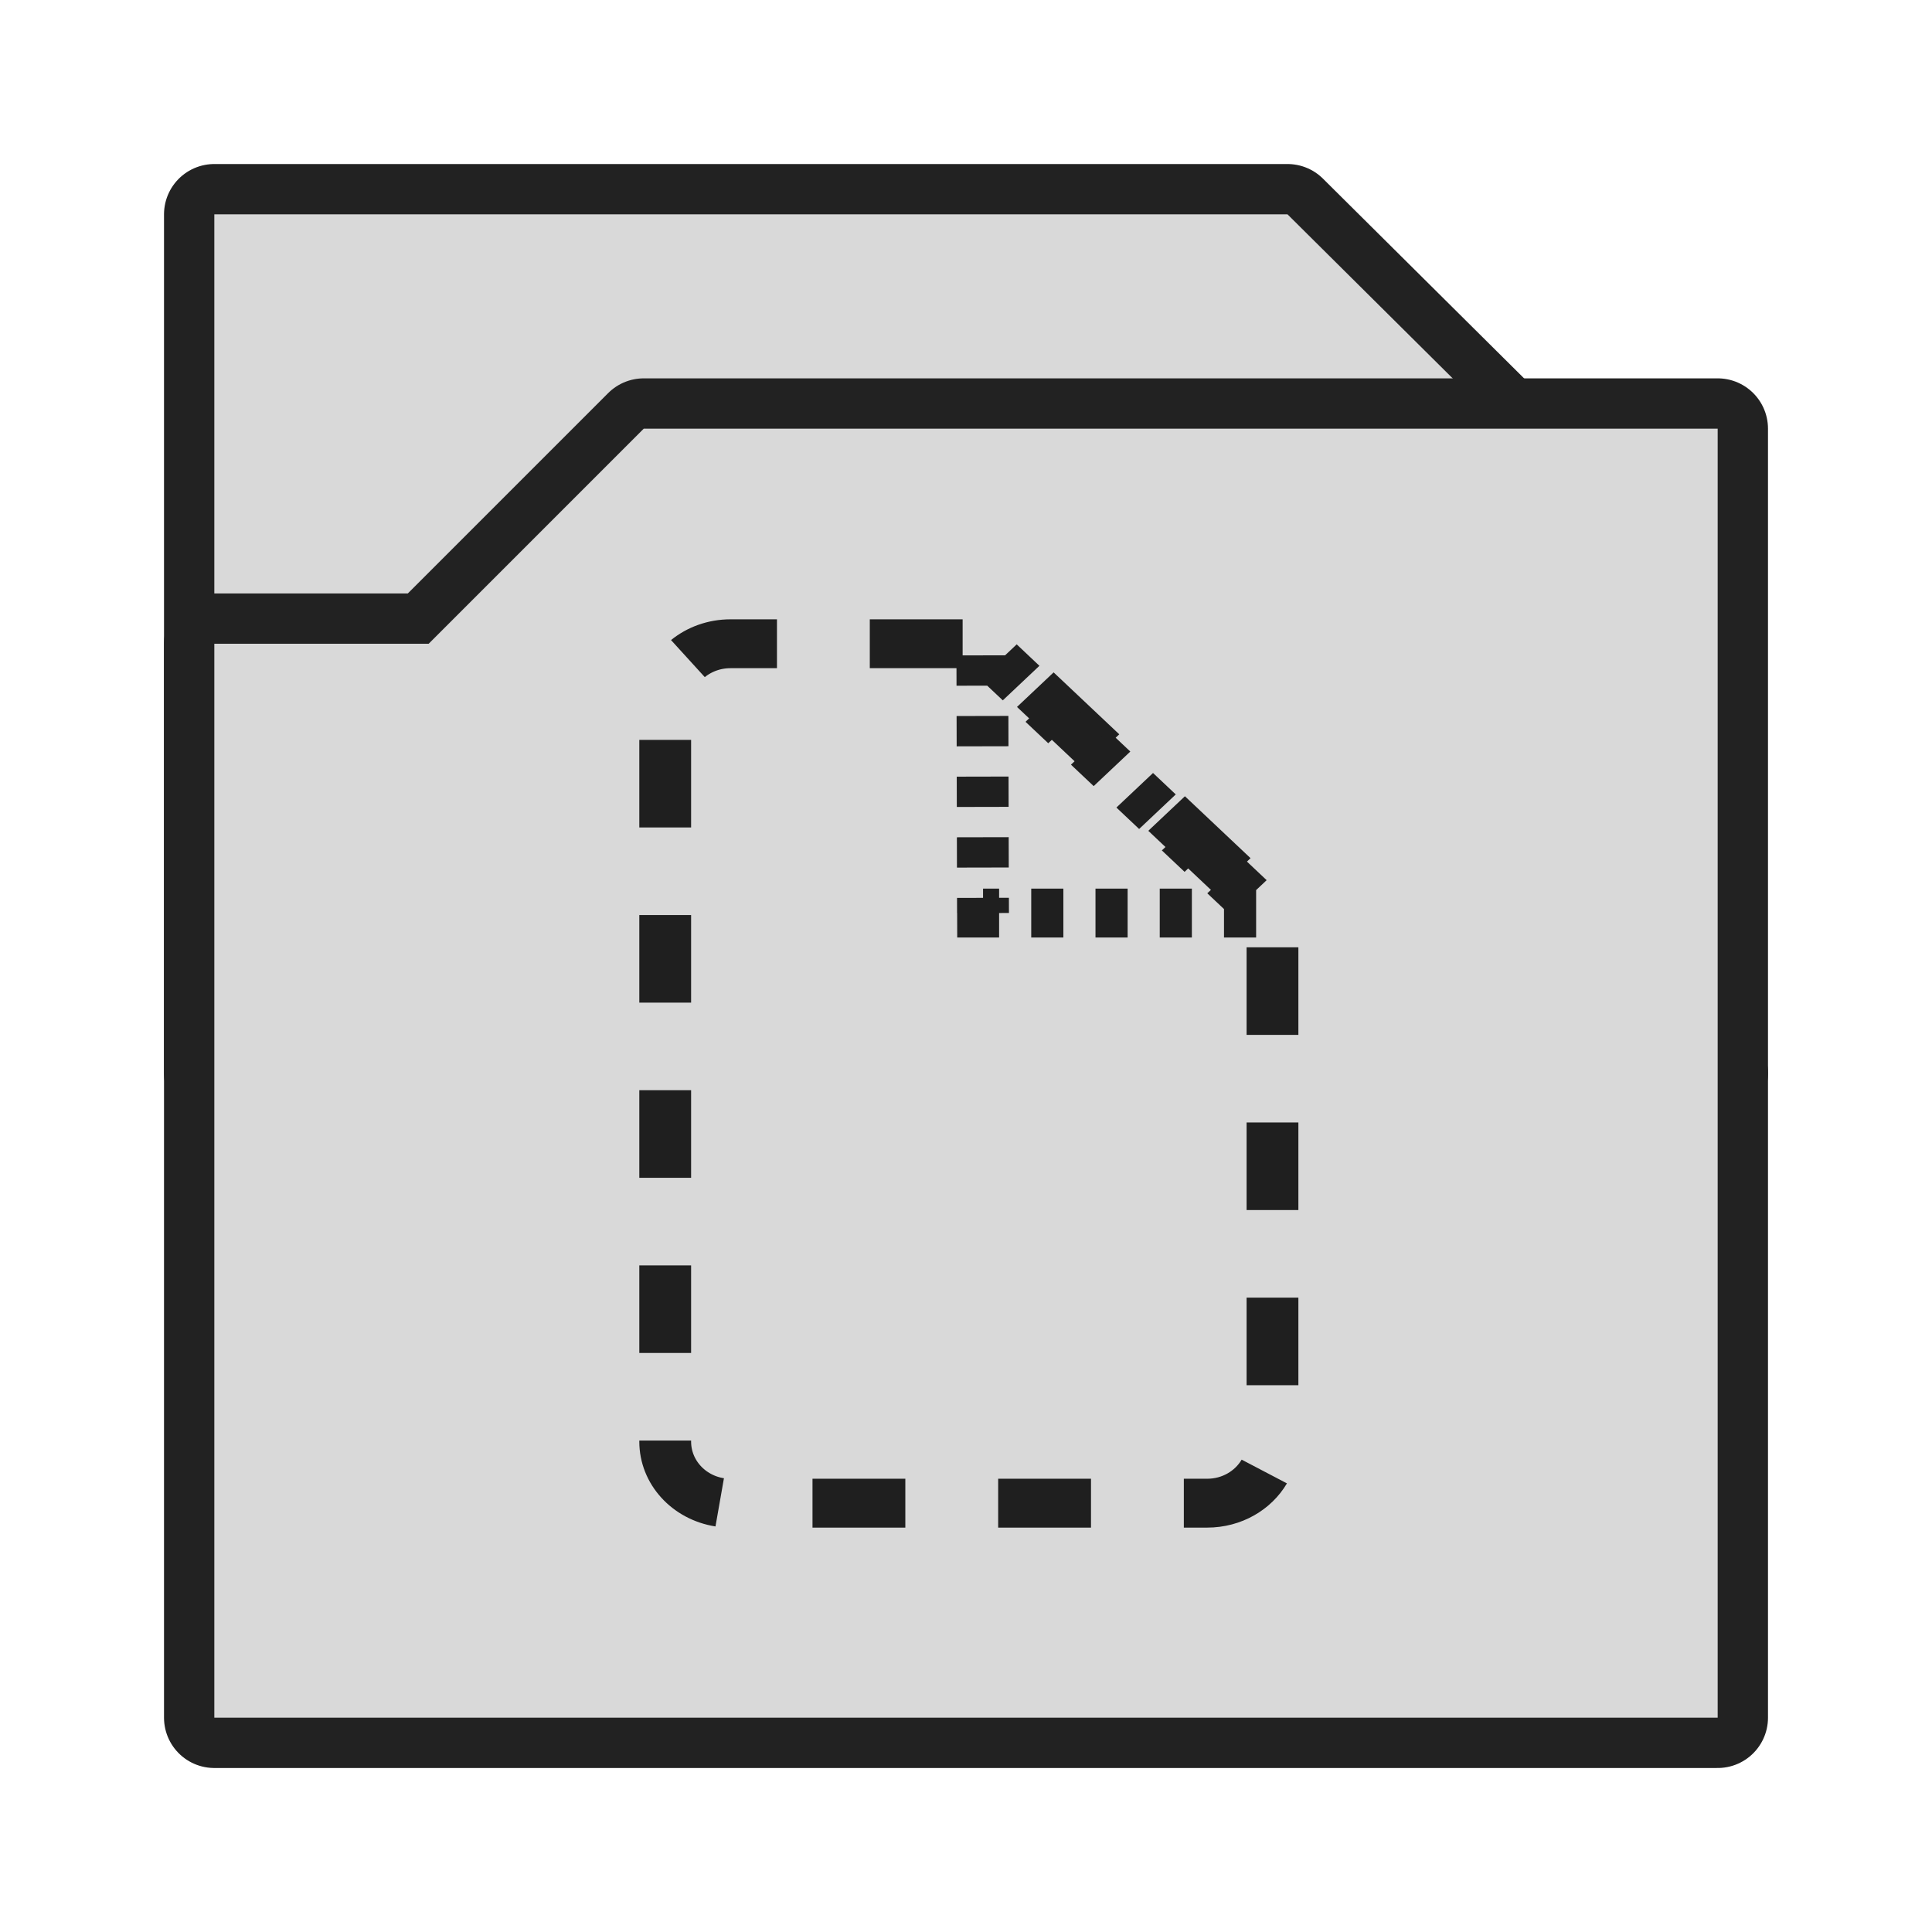
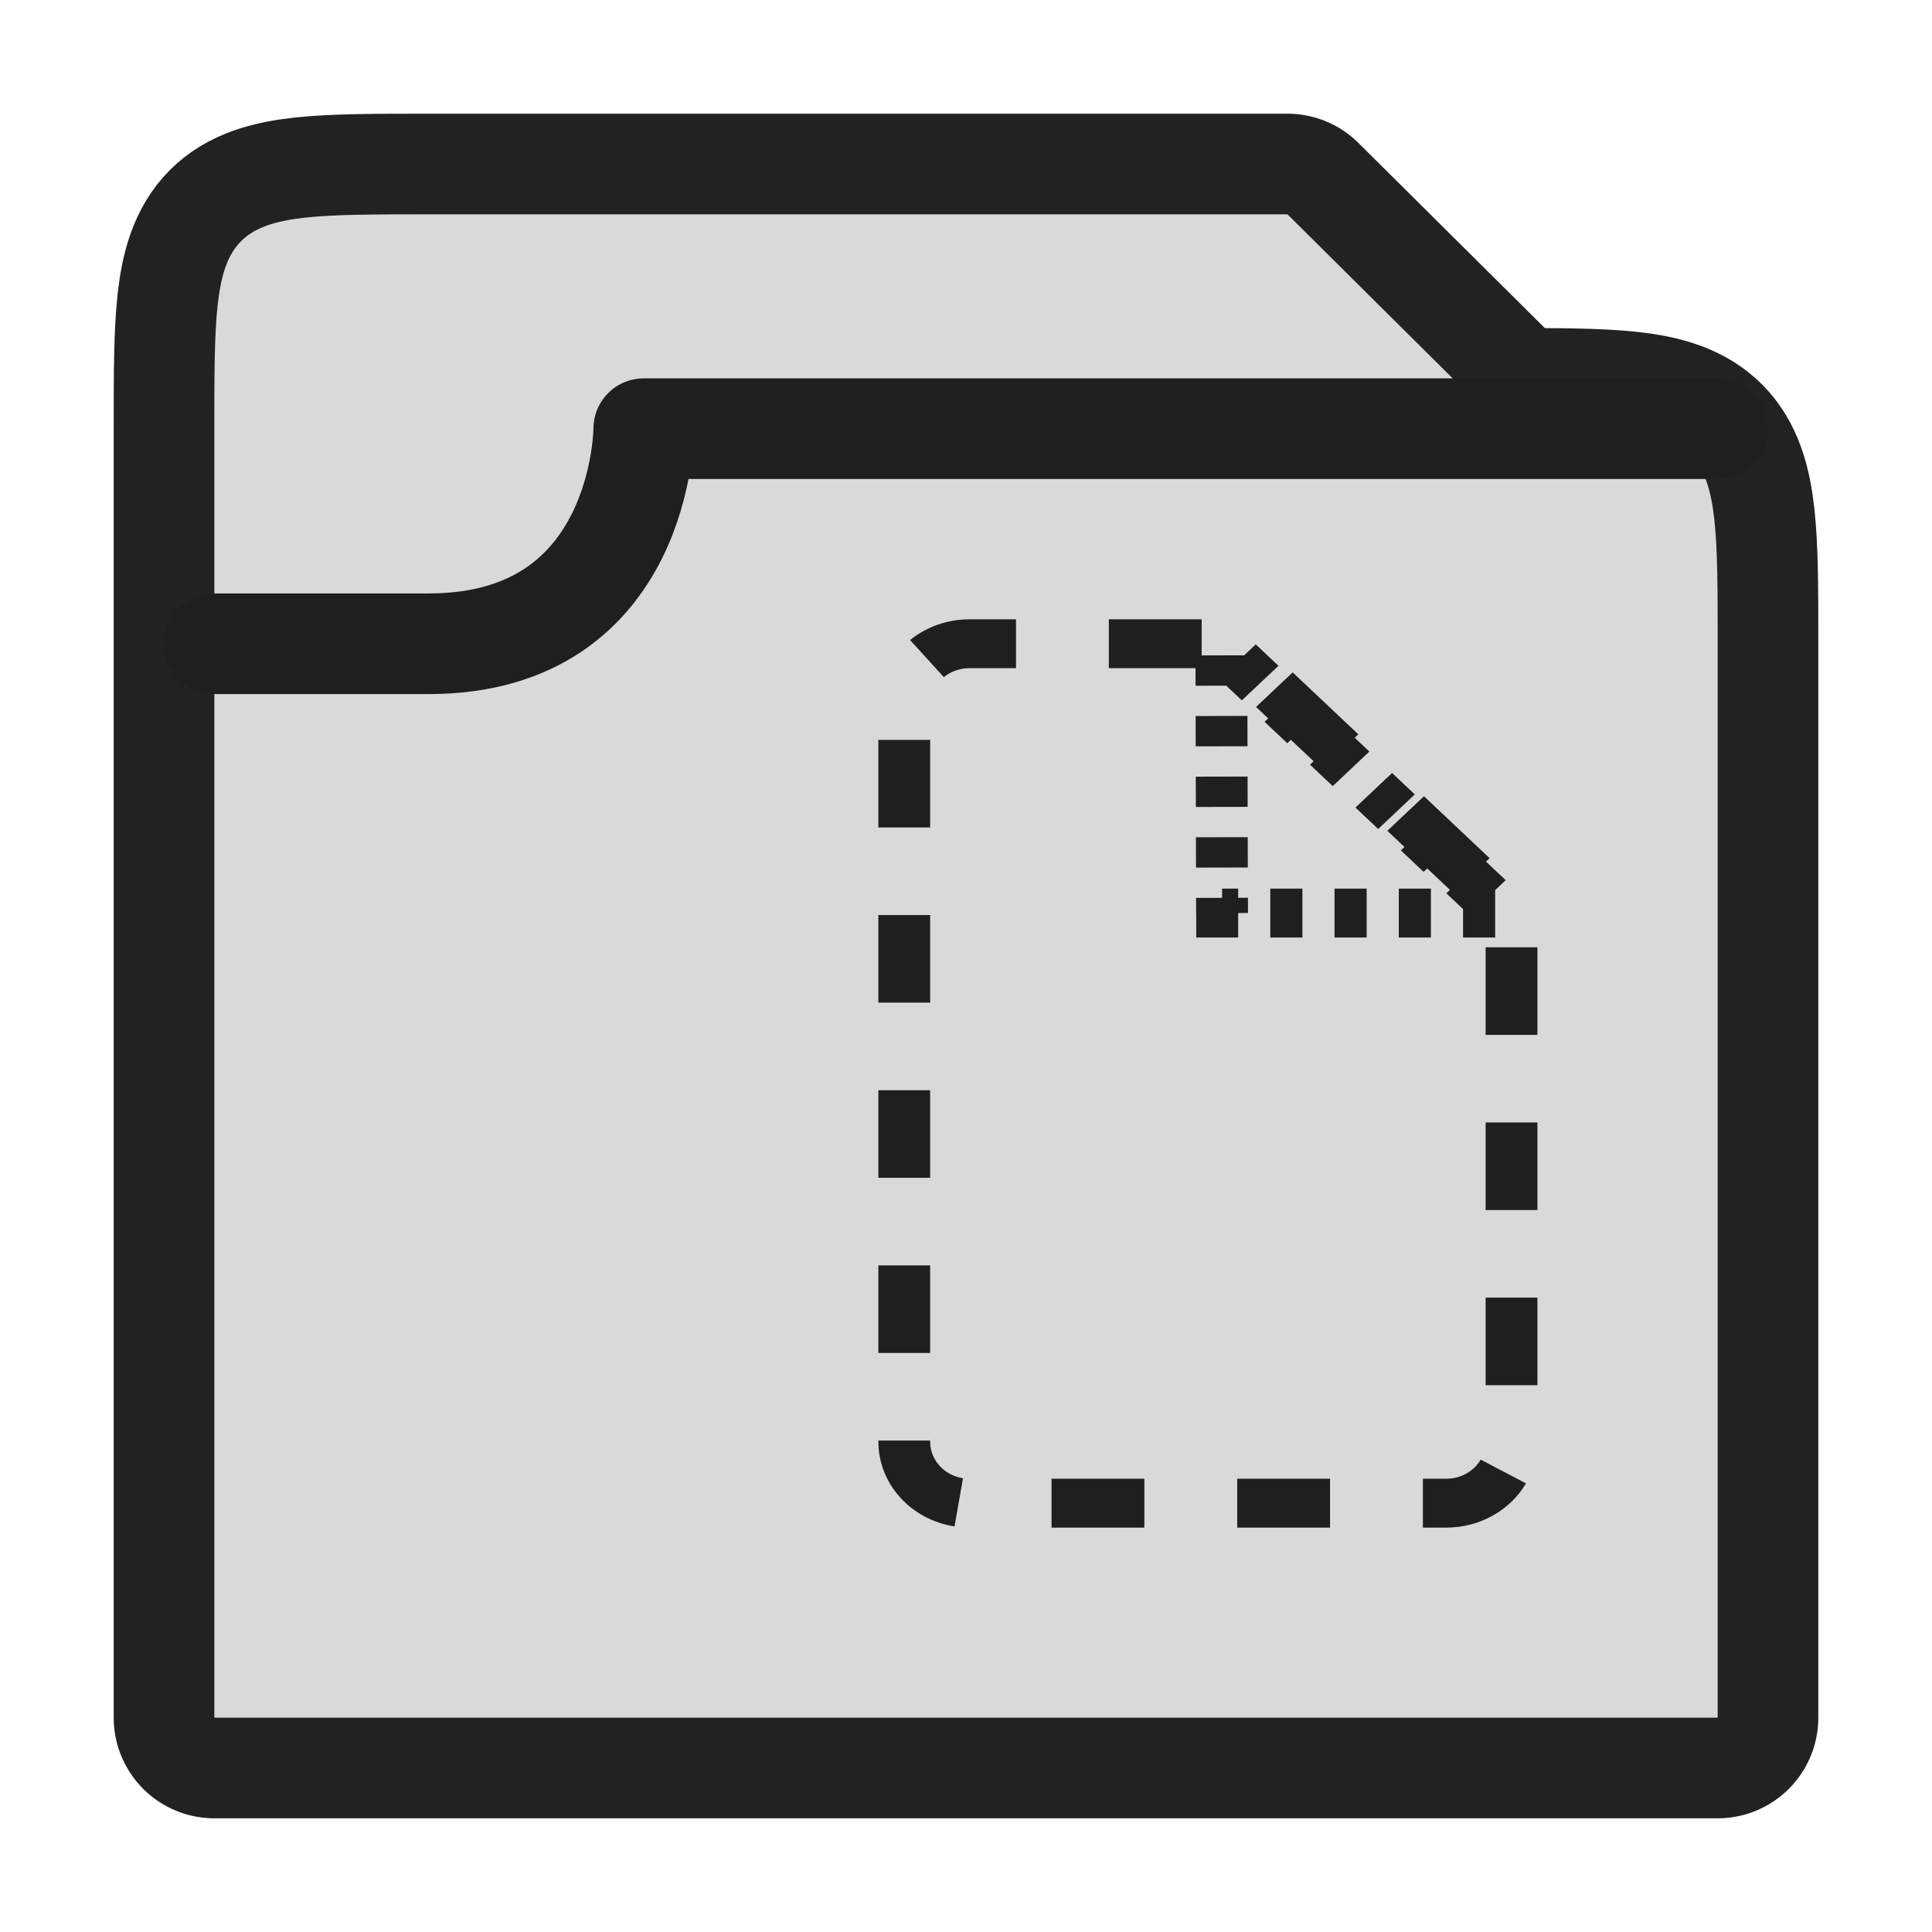
<svg xmlns="http://www.w3.org/2000/svg" id="svg4532" version="1.1" viewBox="0 0 67.733 67.733" height="256" width="256">
  <defs id="defs4526">
    </defs>
  <g transform="translate(0,-229.2666)" id="layer1">
-     <path style="fill:#d9d9d9;fill-opacity:1;stroke:#222222;stroke-width:3.528;stroke-linecap:round;stroke-linejoin:round;stroke-miterlimit:4;stroke-dasharray:none;stroke-opacity:1;paint-order:stroke markers fill" d="m 7.514,236.781 15.055,0 h 22.569 l 7.567,7.514 7.514,22.595 H 7.514 Z" id="path1456" />
-     <path style="fill:#d9d9d9;stroke:#222222;stroke-width:3.528;stroke-linecap:round;stroke-linejoin:round;stroke-opacity:1;stroke-miterlimit:4;stroke-dasharray:none;paint-order:stroke fill markers;fill-opacity:1" d="M 60.219,244.295 H 22.569 l -7.541,7.541 H 7.514 v 37.65 H 60.219 Z" id="path1458" />
-     <g transform="matrix(0.5041761,0,0,0.4756715,17.12241,141.5814)" id="g3727" style="stroke:#1f1f1f;stroke-opacity:1;fill:none;stroke-width:3.602;stroke-miterlimit:4;stroke-dasharray:none">
+     <g id="g890">
+       <path id="path1456-9" style="fill:#d9d9d9;fill-opacity:1;stroke:#222222;stroke-width:26.667;stroke-linecap:round;stroke-linejoin:round;stroke-miterlimit:4;stroke-dasharray:none;stroke-opacity:1;paint-order:stroke markers fill" d="m 28.4,56.8 3.91e-4,28.501 L 28.4,227.6 c 28.4,0 28.4,0 28.4,0 H 199.2 c 28.4,0 -28.6,0 28.4,0 V 85.3 c 0,-28.5 0,-28.5 -28.401,-28.499 L 170.6,28.4 56.8,28.4 C 28.4,28.4 28.4,28.4 28.4,56.8 Z" transform="matrix(0.2645833,0,0,0.2645833,0,229.2666)" />
+       <path style="fill:none;stroke:#1f1f1f;stroke-width:3.528;stroke-linecap:round;stroke-linejoin:round;stroke-miterlimit:0.2;stroke-dasharray:none;stroke-opacity:1" d="m 7.514,251.836 h 7.514 c 7.541,0 7.541,-7.541 7.541,-7.541 h 37.65" id="path849" />
+     </g>
+     <g transform="matrix(0.5041761,0,0,0.4756715,25.50298,141.5814)" id="g3727" style="fill:none;stroke:#1f1f1f;stroke-width:3.602;stroke-miterlimit:4;stroke-dasharray:none;stroke-opacity:1">
      <path id="rect5284" transform="matrix(0.2645833,0,0,0.2645833,0,229.2666)" d="M 75.839,9.523 H 63.639 c -4.289,0 -8.2,1.556 -11.203,4.137 m -5.968,22.642 v 24.398 m 0,24.398 v 24.398 m 0,24.398 v 24.398 m 0,24.398 v 24.398 m 0,24.398 v 0.266 c 0,8.543 6.176,15.592 14.325,16.941 m 24.386,0.233 h 24.398 m 24.398,0 h 24.398 m 24.398,0 h 6.127 c 6.477,0 12.094,-3.551 15.02,-8.819 m 2.152,-24.032 v -24.398 m 0,-24.398 v -24.398 m 0,-24.398 V 94.086 M 195.494,74.068 178.242,56.816 M 160.99,39.564 143.737,22.311 M 124.636,9.523 h -24.398 m -24.398,0 H 63.639" style="opacity:1;fill:none;fill-opacity:1;fill-rule:evenodd;stroke:#1f1f1f;stroke-width:13.613;stroke-linecap:butt;stroke-linejoin:round;stroke-miterlimit:4;stroke-dasharray:none;stroke-dashoffset:0;stroke-opacity:1;paint-order:stroke fill markers" />
      <path id="path5332" d="m 34.393,250.518 0.003,1.117 h 1.117 m 2.234,0 2.234,0 m 2.234,0 h 2.234 m 2.234,0 2.234,0 m 2.234,0 h 2.234 m -0.542,-1.15 -1.58,-1.58 m -1.58,-1.58 -1.58,-1.58 m -1.58,-1.58 -1.58,-1.58 m -1.58,-1.58 -1.58,-1.58 m -1.58,-1.58 -1.58,-1.58 m -1.58,-1.58 -1.58,-1.58 m -1.115,-0.463 0.005,2.234 m 0.005,2.234 0.005,2.234 m 0.005,2.234 0.005,2.234 m 0.005,2.234 0.005,2.234 m 0.005,2.234 0.003,1.117" style="fill:none;fill-opacity:1;stroke:#1f1f1f;stroke-width:3.602;stroke-linecap:butt;stroke-linejoin:miter;stroke-miterlimit:4;stroke-dasharray:none;stroke-opacity:1" />
    </g>
  </g>
</svg>
